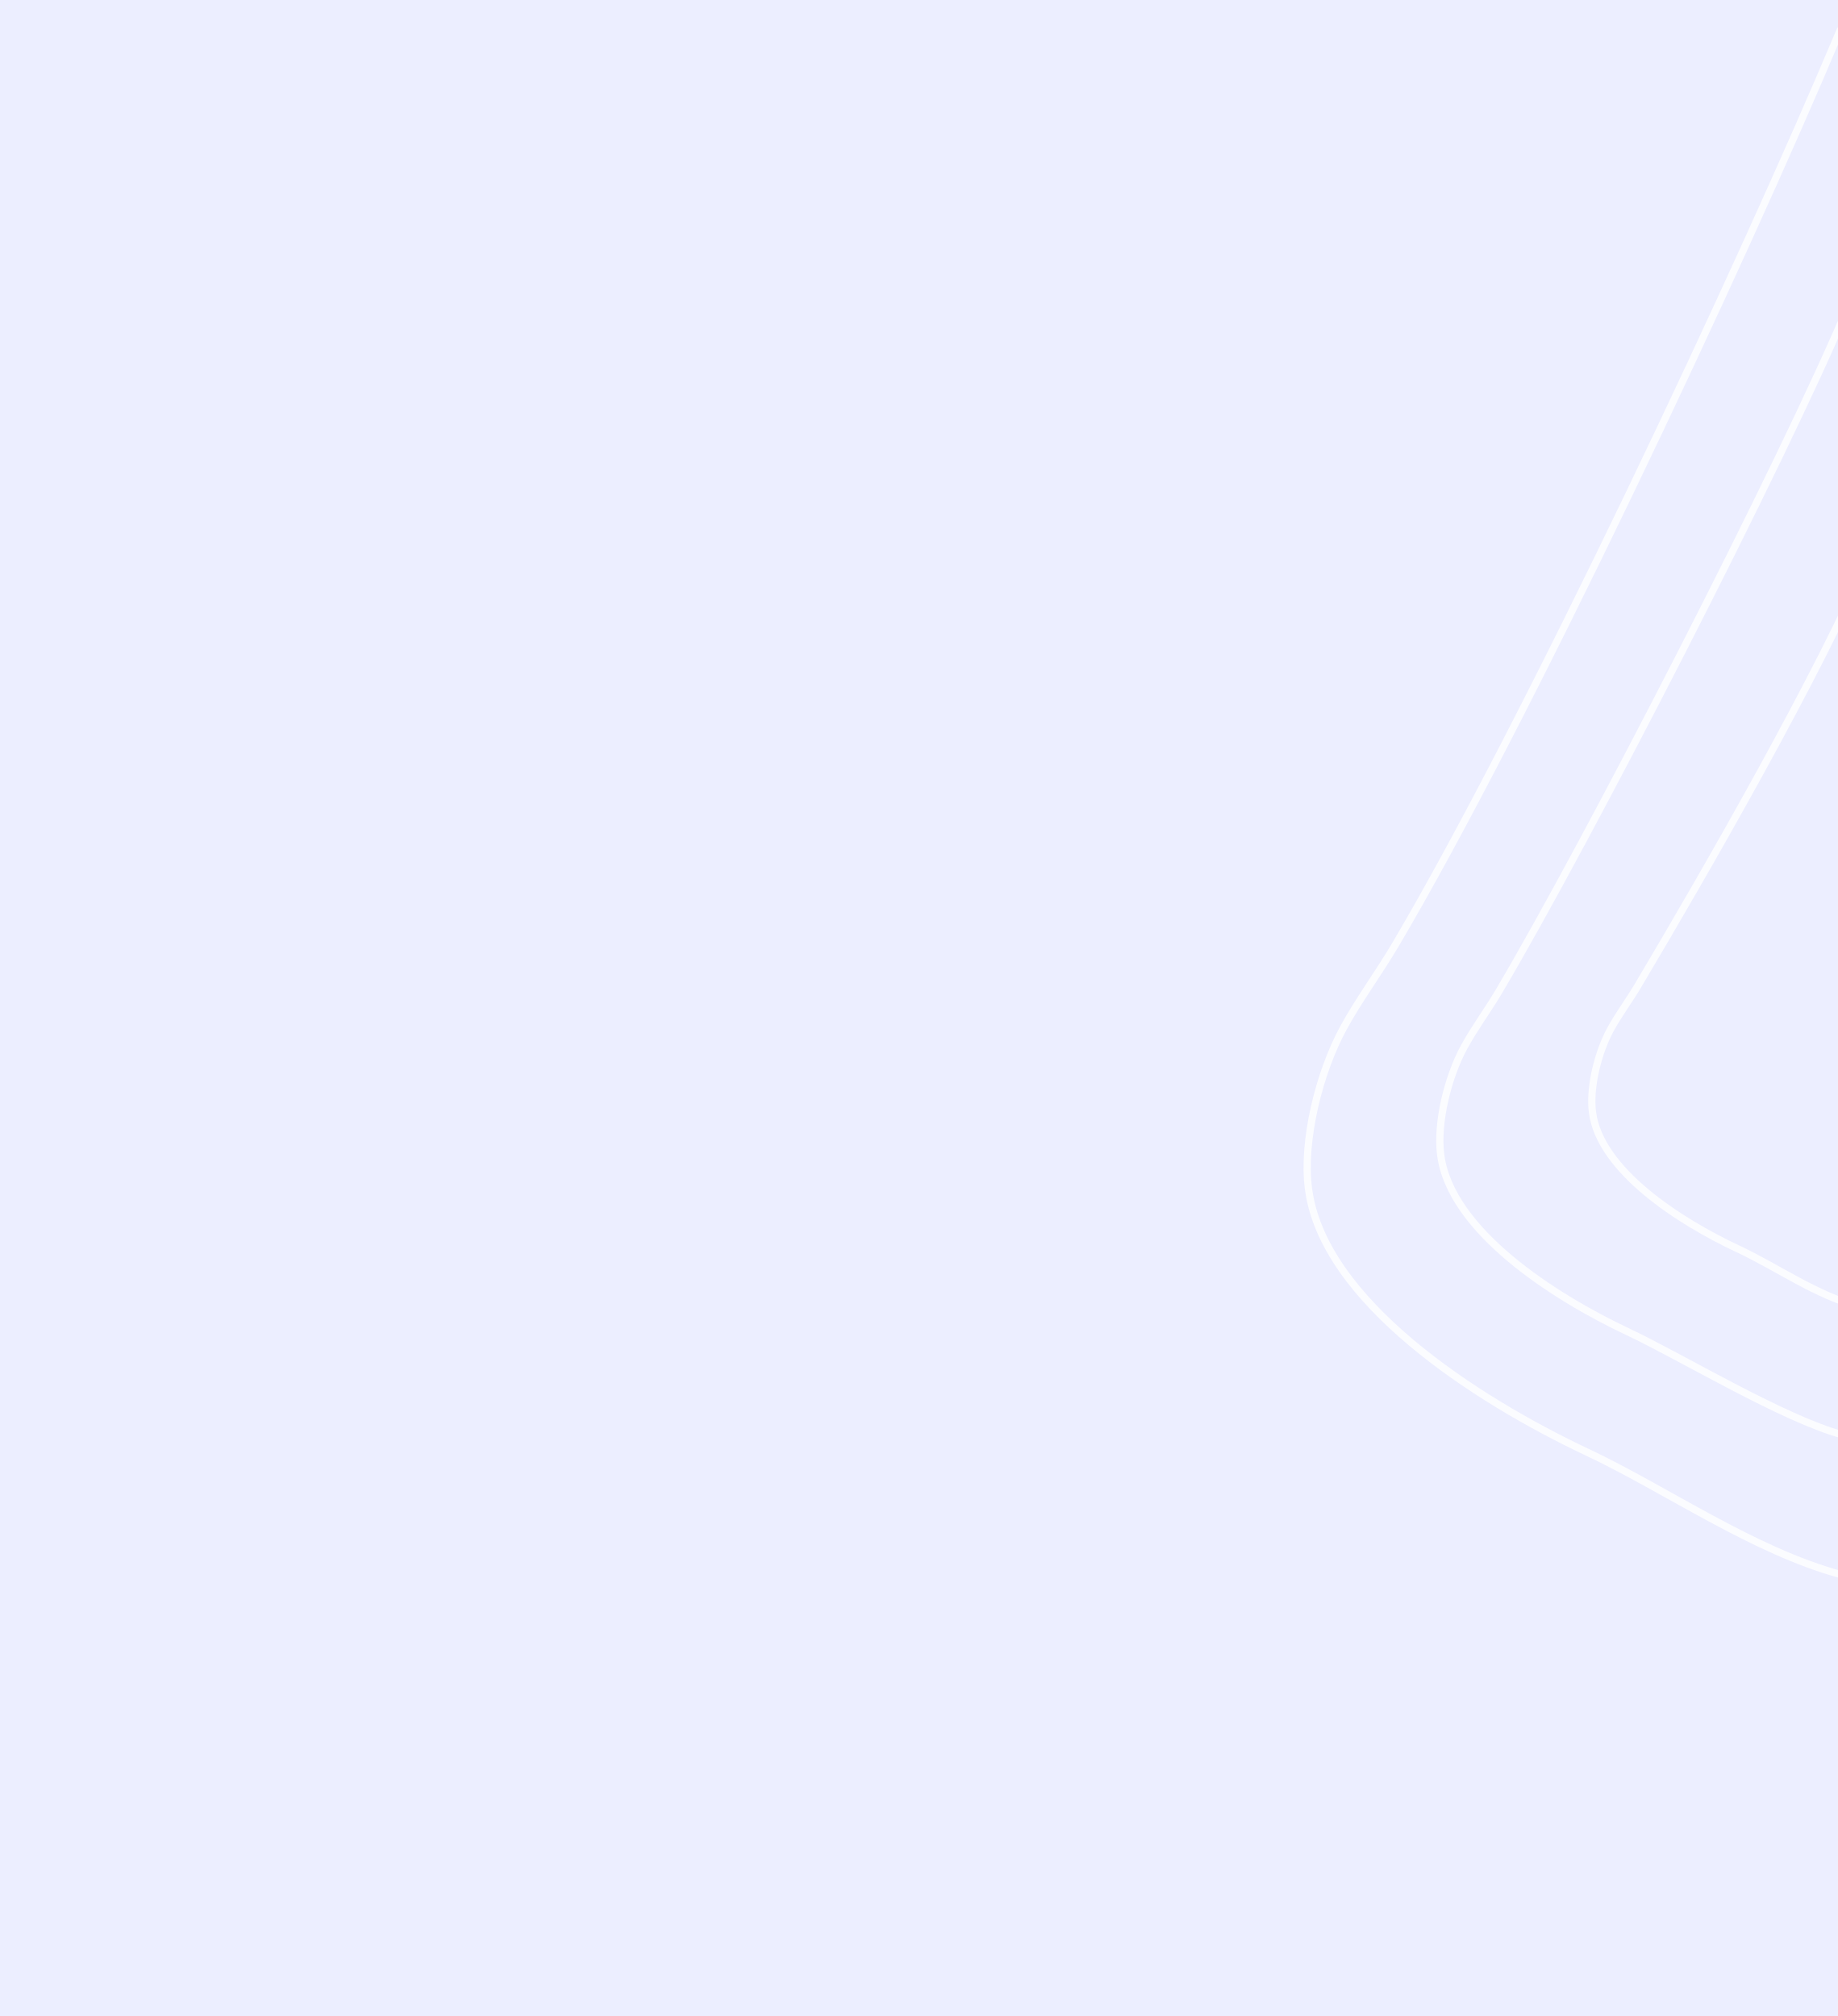
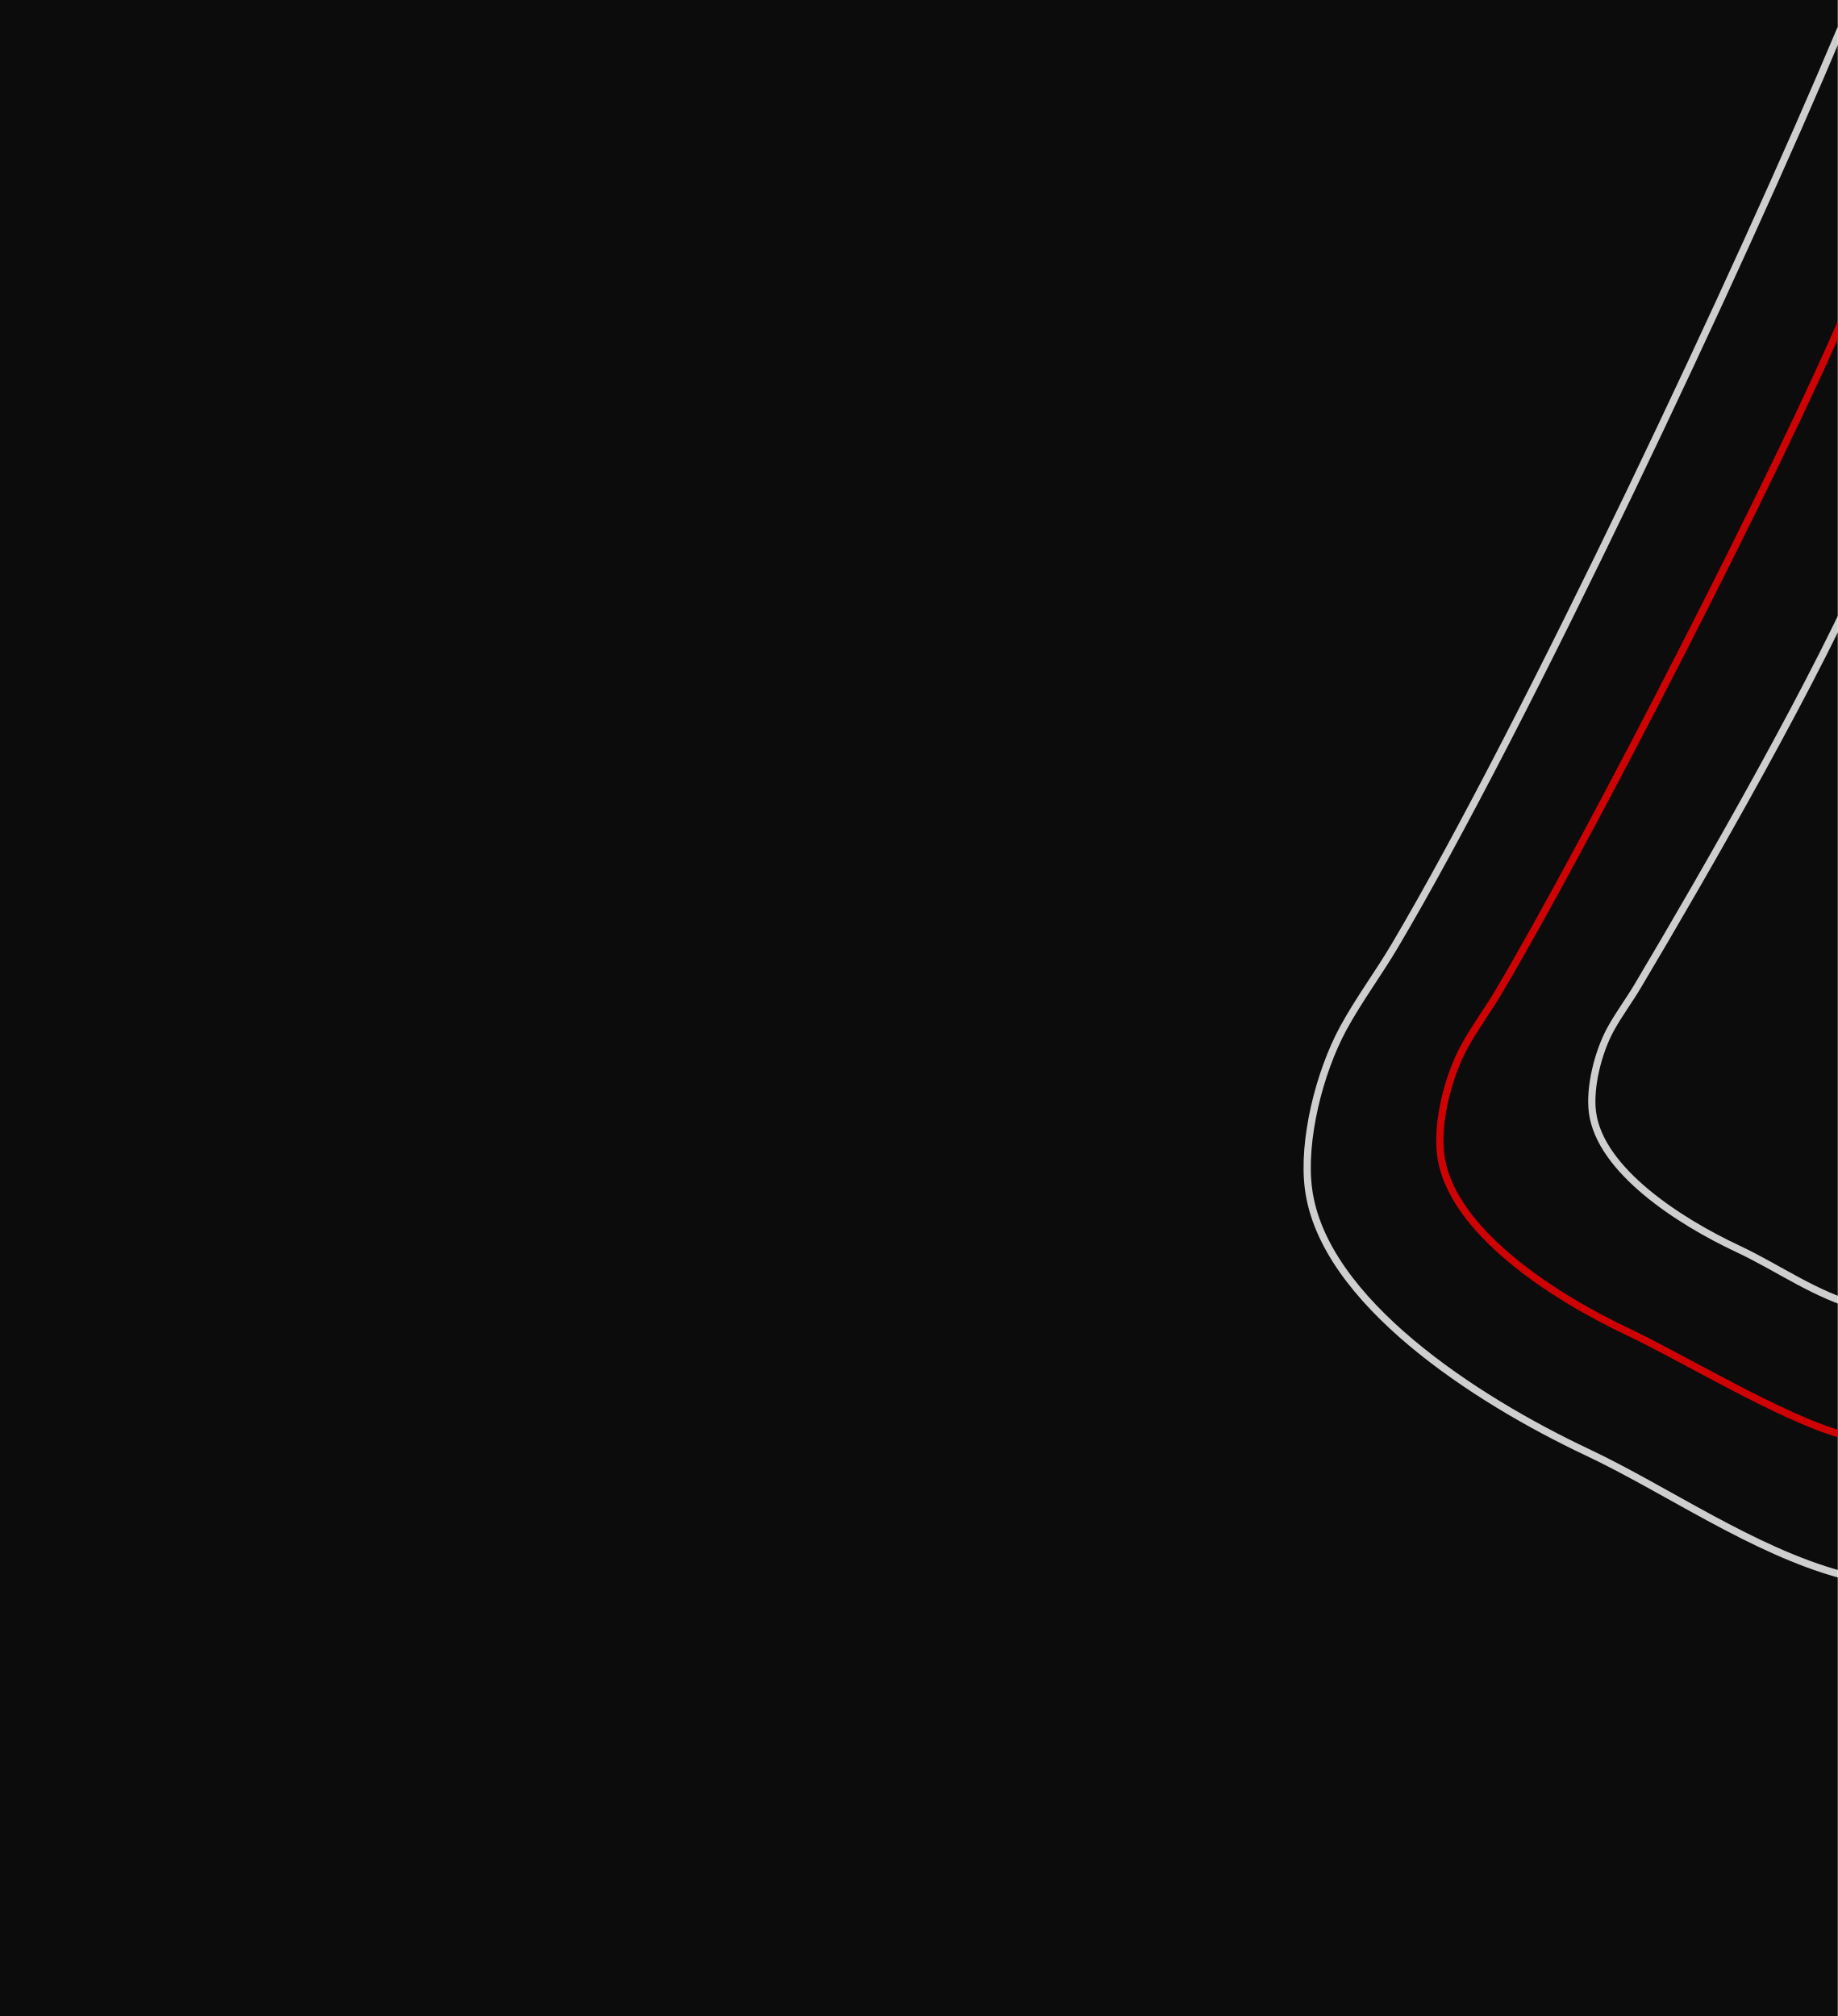
<svg xmlns="http://www.w3.org/2000/svg" width="762" height="836" viewBox="0 0 762 836" fill="none">
-   <rect width="762" height="836" fill="#ECEEFF" />
+   <rect width="762" height="836" fill="#0C0C0C" />
  <path d="M776 228.5C754.779 278.75 707.308 361.336 678.993 408.981C675.447 414.949 671.128 420.721 667.822 426.767C662.602 436.314 658.945 450.959 660.293 461.263C663.443 485.344 696.312 506.5 720.522 517.845C737.613 525.854 752.508 536.98 771.523 542.081" stroke="white" stroke-opacity="0.8" stroke-width="3" stroke-linecap="round" />
-   <path d="M766.5 126.5C739.097 191.71 658.076 349.258 621.512 411.089C616.932 418.833 611.354 426.323 607.085 434.17C600.345 446.559 595.623 465.564 597.363 478.936C601.431 510.186 643.876 537.641 675.14 552.363C697.21 562.756 739.445 588.381 764 595" stroke="white" stroke-opacity="0.8" stroke-width="3" stroke-linecap="round" />
+   <path d="M766.5 126.5C739.097 191.71 658.076 349.258 621.512 411.089C616.932 418.833 611.354 426.323 607.085 434.17C600.345 446.559 595.623 465.564 597.363 478.936C601.431 510.186 643.876 537.641 675.14 552.363C697.21 562.756 739.445 588.381 764 595" stroke="red" stroke-opacity="0.8" stroke-width="3" stroke-linecap="round" />
  <path d="M763 12.5C722.276 109.52 632.766 300.027 578.427 392.019C571.622 403.54 563.332 414.684 556.988 426.358C546.971 444.791 539.953 473.066 542.54 492.962C548.584 539.456 611.663 580.303 658.125 602.208C690.923 617.67 727.009 643.152 763.5 653" stroke="white" stroke-opacity="0.8" stroke-width="3" stroke-linecap="round" />
</svg>
